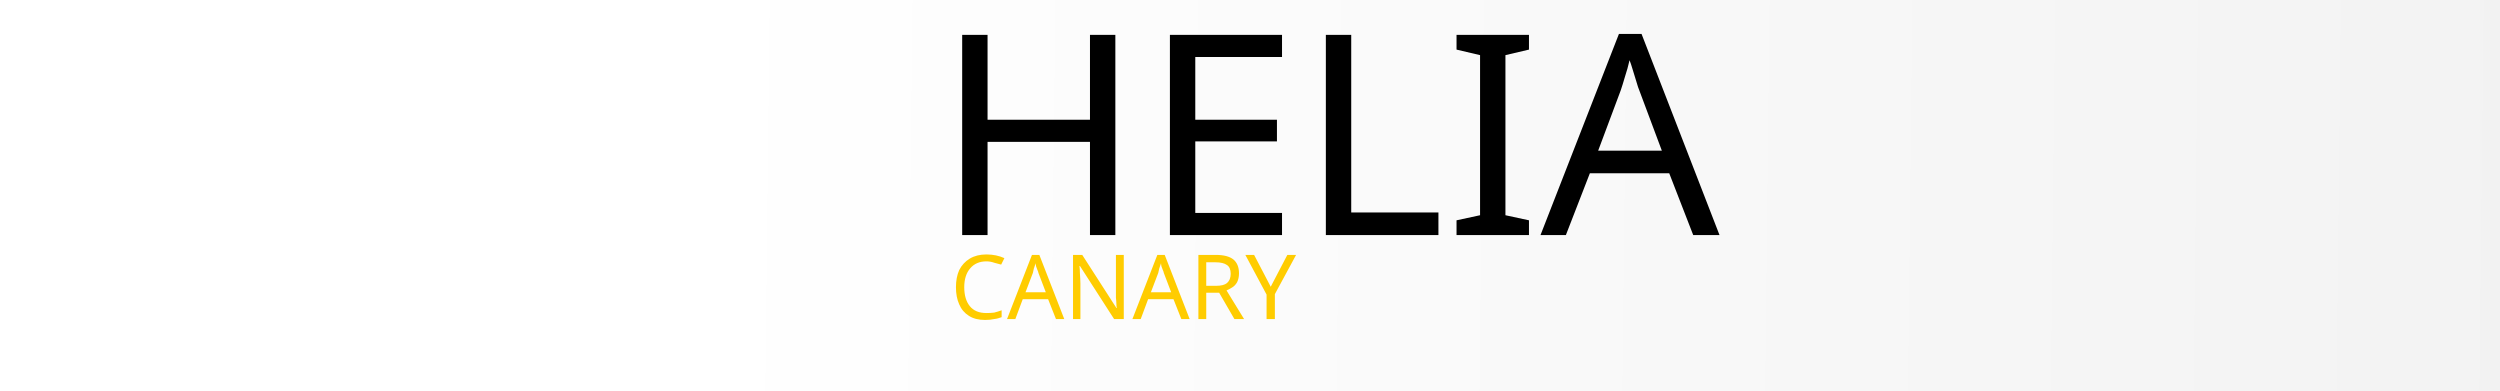
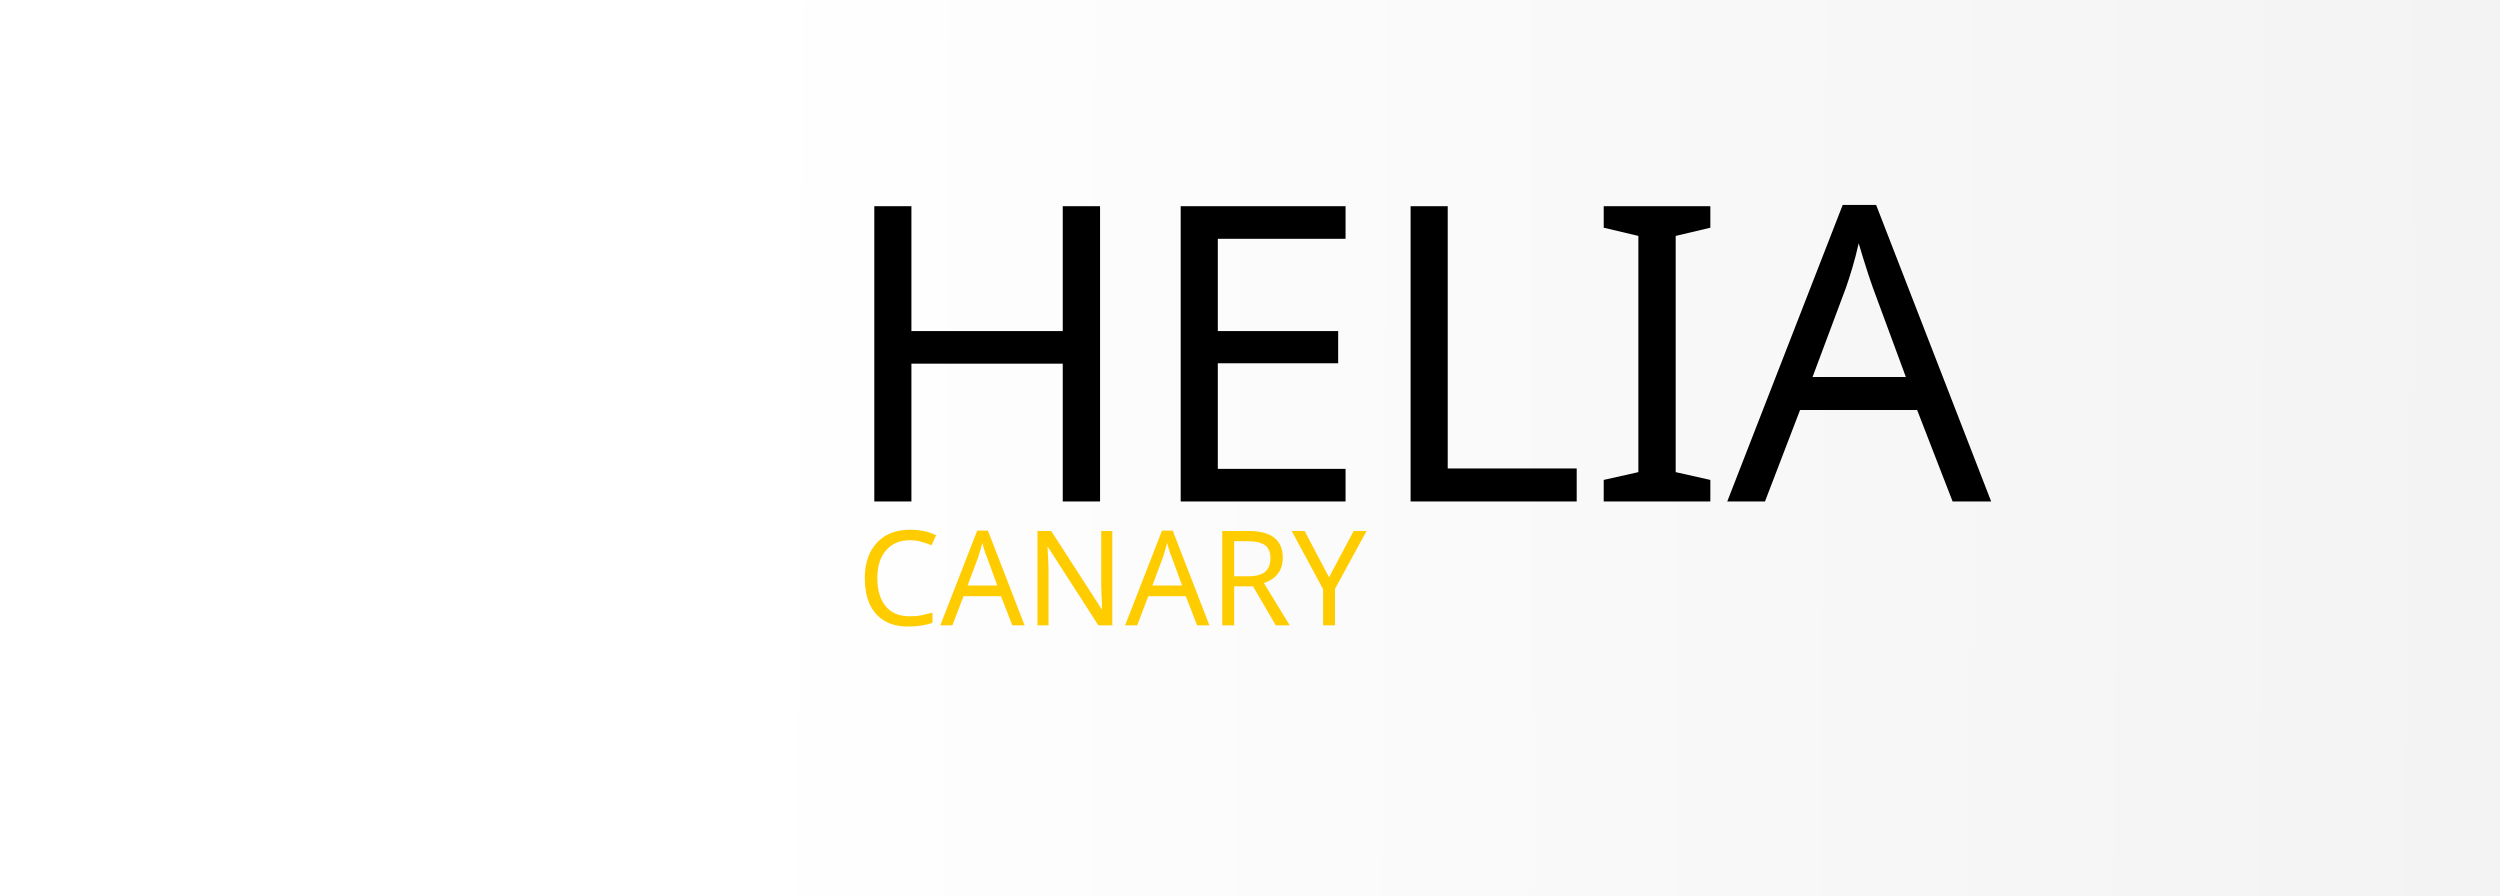
- <svg xmlns="http://www.w3.org/2000/svg" xmlns:xlink="http://www.w3.org/1999/xlink" width="320" height="50" viewBox="0 0 84.667 13.229" version="1.1" id="svg8">
+ <svg xmlns="http://www.w3.org/2000/svg" xmlns:xlink="http://www.w3.org/1999/xlink" width="720" height="258" viewBox="0 0 190.5 68.263" version="1.1" id="svg8">
  <defs id="defs2">
    <linearGradient id="linearGradient858">
      <stop style="stop-color:#ffffff;stop-opacity:1" offset="0" id="stop854" />
      <stop style="stop-color:#f2f2f2;stop-opacity:1" offset="1" id="stop856" />
    </linearGradient>
-     <linearGradient xlink:href="#linearGradient858" id="linearGradient860" x1="157.177" y1="152.497" x2="361.738" y2="153.819" gradientUnits="userSpaceOnUse" gradientTransform="matrix(0.307407,0,0,0.1768825,-24.73546,-21.03922)" />
+     <linearGradient xlink:href="#linearGradient858" id="linearGradient860" x1="157.177" y1="152.497" x2="361.738" y2="153.819" gradientUnits="userSpaceOnUse" gradientTransform="matrix(0.7079871,0,0,0.8076963,-55.88575,-89.96531)" />
  </defs>
  <g id="layer1">
-     <rect style="fill:url(#linearGradient860);fill-opacity:1;stroke:#ffffff;stroke-width:0.062" id="rect838" width="86.912" height="15.511" x="-0.487" y="-1.587" />
-     <text xml:space="preserve" style="font-size:9.495px;line-height:1.25;font-family:'Franklin Gothic Medium Cond';-inkscape-font-specification:'Franklin Gothic Medium Cond';stroke-width:0.237" x="31.664" y="7.961" id="text864">
-       <tspan id="tspan862" x="31.664" y="7.961" style="stroke-width:0.237">HELIA</tspan>
+     <rect style="fill:url(#linearGradient860);fill-opacity:1;stroke:#ffffff;stroke-width:0.2" id="rect838" width="200.167" height="70.827" x="-0.04" y="-1.14" />
+     <text xml:space="preserve" style="font-size:31.51px;line-height:1.25;font-family:'Franklin Gothic Medium Cond';-inkscape-font-specification:'Franklin Gothic Medium Cond';stroke-width:0.788" x="63.557" y="38.21" id="text864">
+       <tspan id="tspan862" x="63.557" y="38.21" style="stroke-width:0.788">HELIA</tspan>
    </text>
-     <text xml:space="preserve" style="font-size:3.034px;line-height:1.25;font-family:'Franklin Gothic Medium Cond';-inkscape-font-specification:'Franklin Gothic Medium Cond';fill:#ffcc00;stroke-width:0.076" x="32.186" y="10.805" id="text868">
-       <tspan id="tspan866" x="32.186" y="10.805" style="fill:#ffcc00;stroke-width:0.076">CANARY</tspan>
+     <text xml:space="preserve" style="font-size:10.067px;line-height:1.25;font-family:'Franklin Gothic Medium Cond';-inkscape-font-specification:'Franklin Gothic Medium Cond';fill:#ffcc00;stroke-width:0.252" x="65.288" y="47.647" id="text868">
+       <tspan id="tspan866" x="65.288" y="47.647" style="fill:#ffcc00;stroke-width:0.252">CANARY</tspan>
    </text>
  </g>
</svg>
